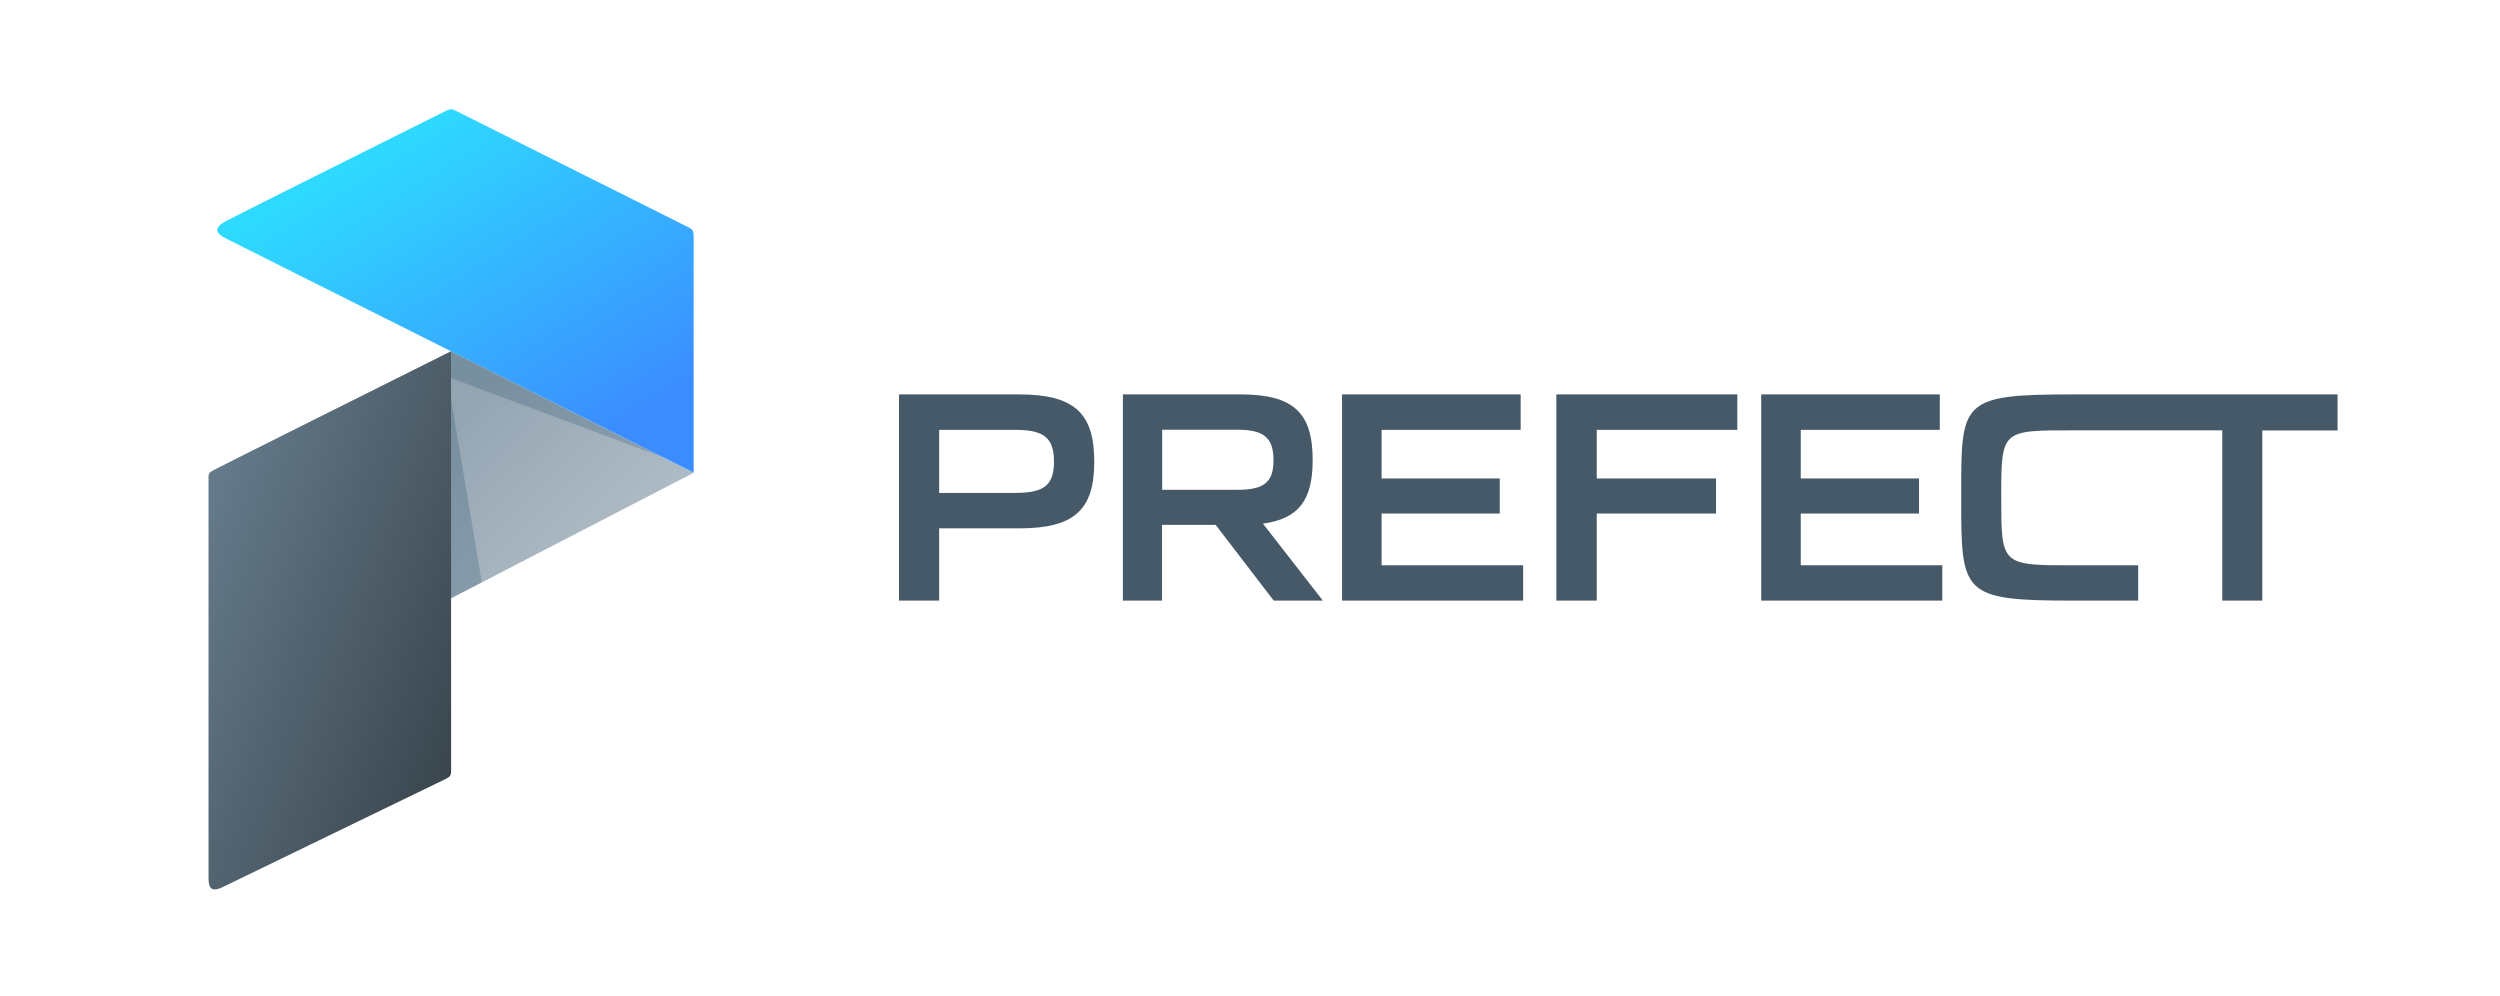
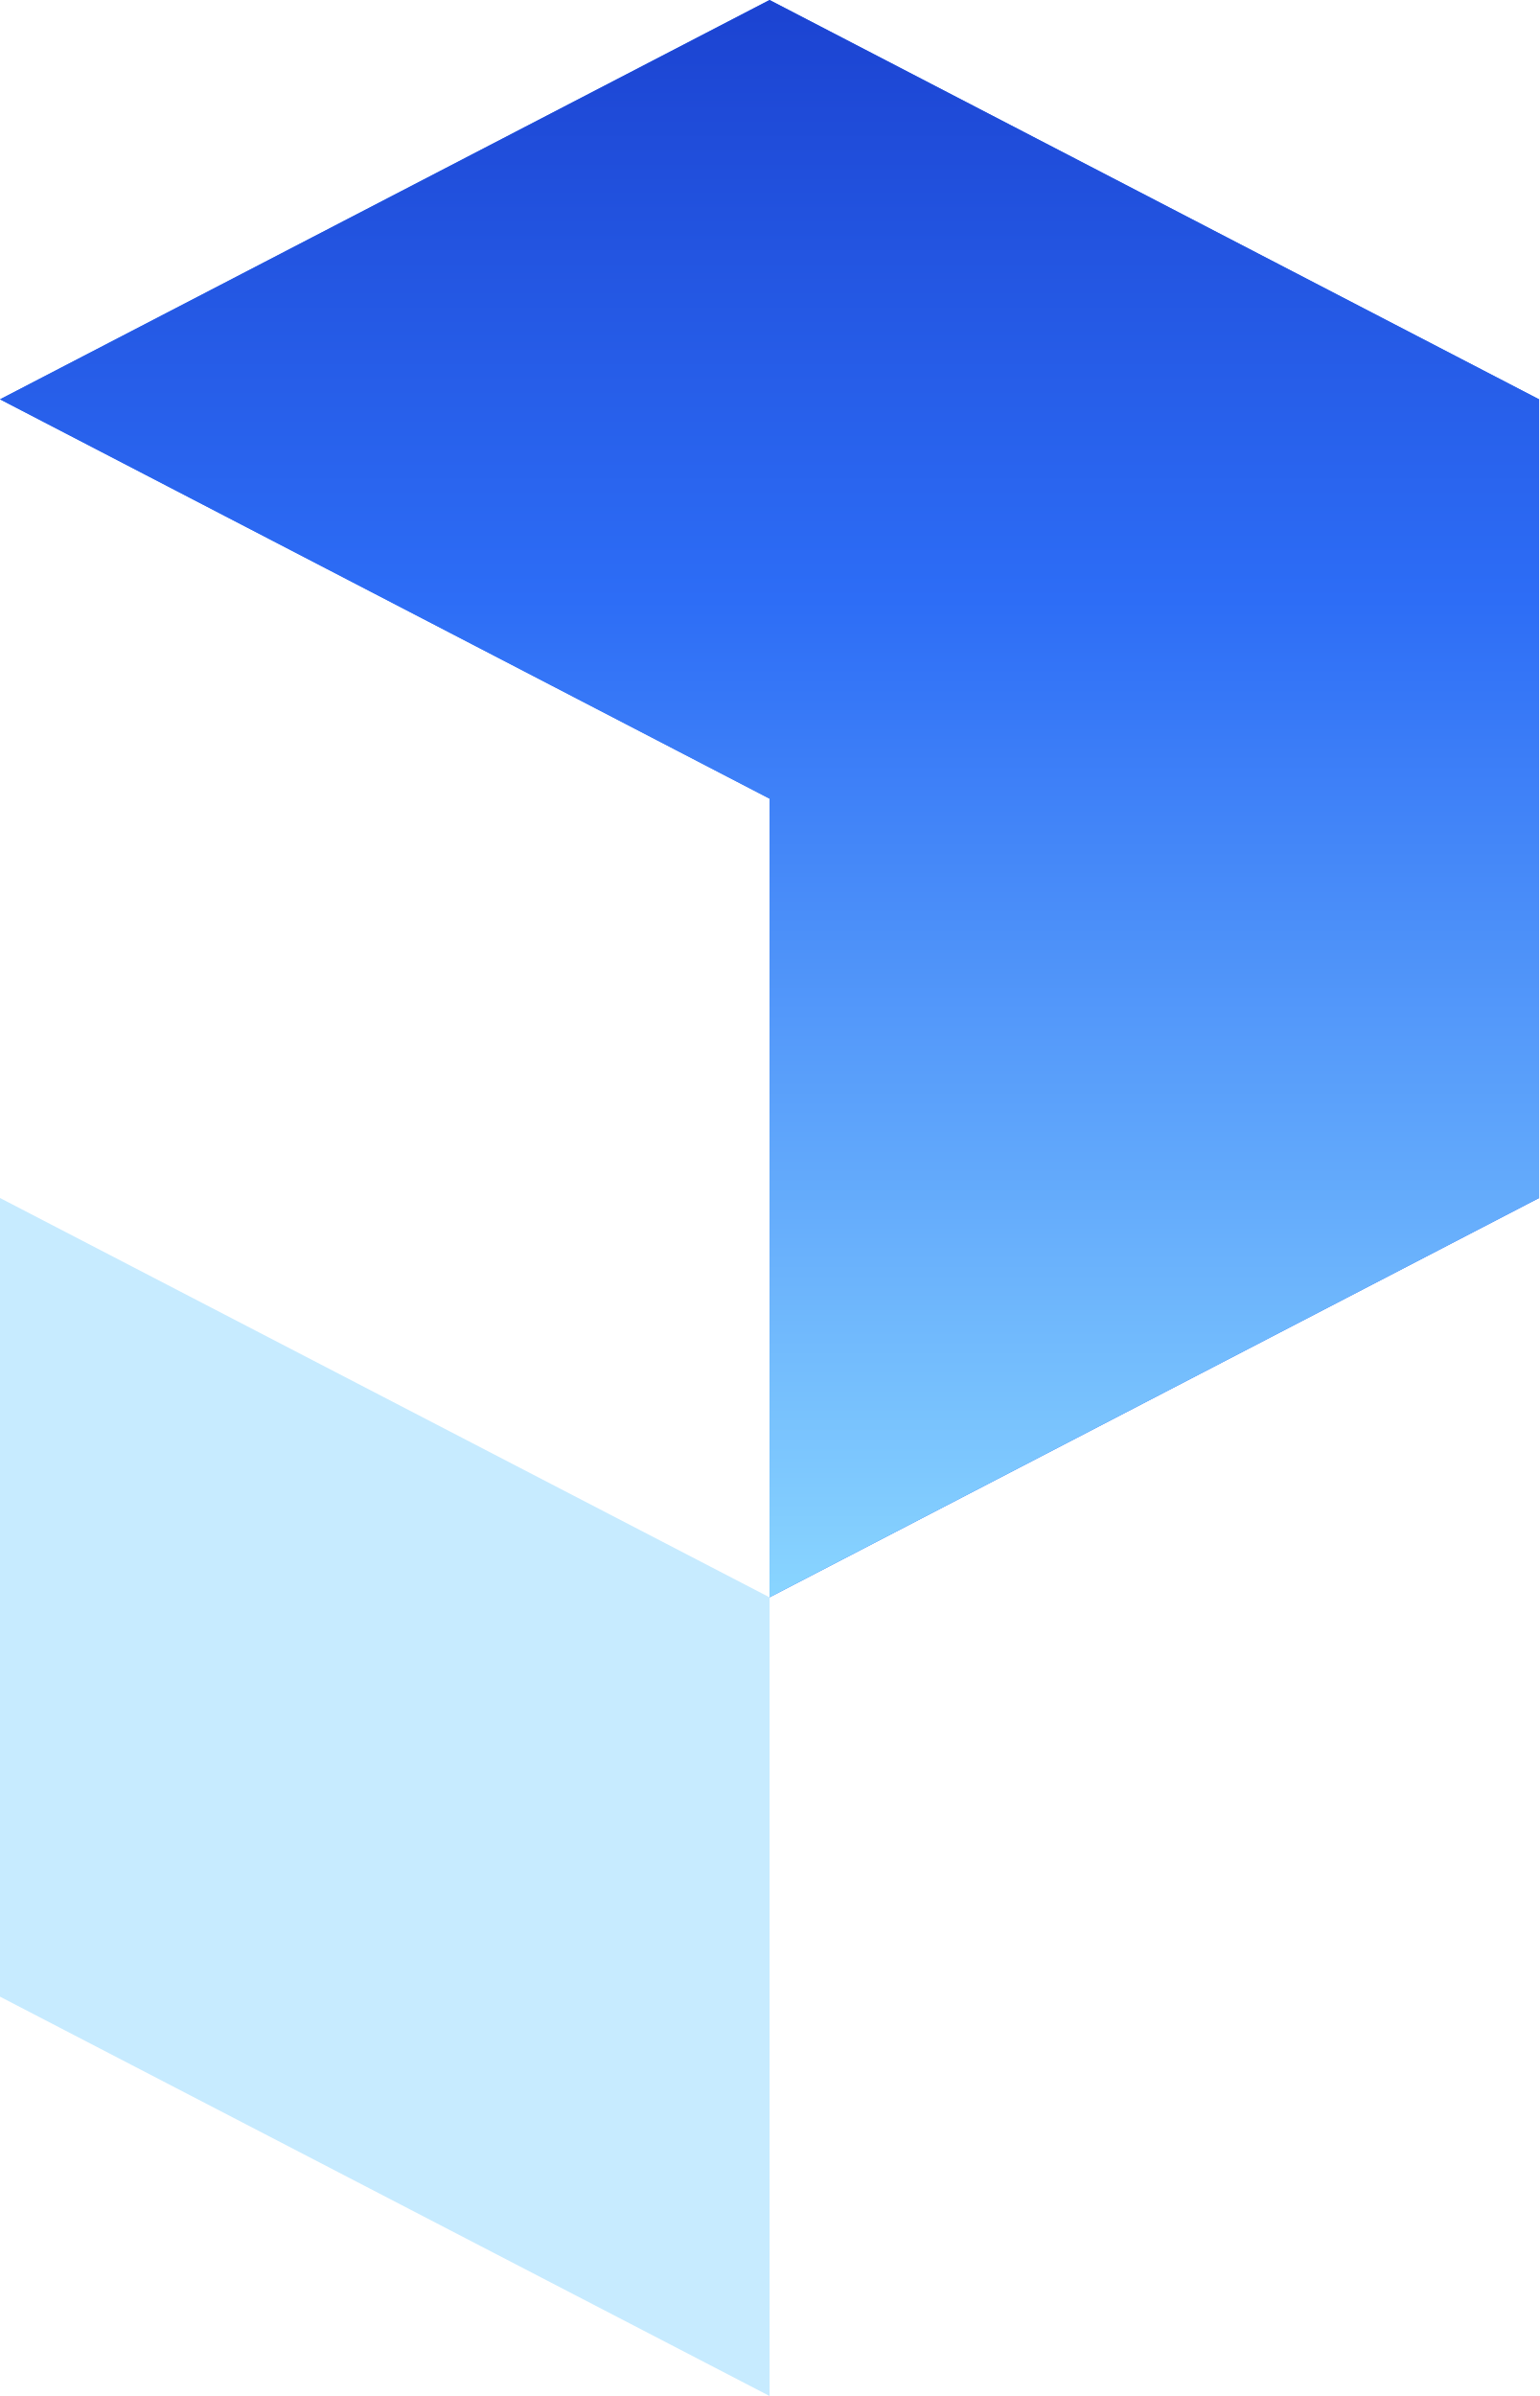
- <svg xmlns="http://www.w3.org/2000/svg" id="PREFECT_LOGO" data-name="PREFECT LOGO" viewBox="0 0 2010 800">
+ <svg xmlns="http://www.w3.org/2000/svg" viewBox="0 0 106 165" fill="none">
+   <path fill-rule="evenodd" clip-rule="evenodd" d="M0 27.5L53 55V110L106 82.5V27.5L53 0L0 27.5Z" fill="#2D6DF6" />
+   <path fill-rule="evenodd" clip-rule="evenodd" d="M0 27.5L53 55V110L106 82.5V27.5L53 0L0 27.5Z" fill="url(#paint0_linear_2070_5702)" />
+   <path fill-rule="evenodd" clip-rule="evenodd" d="M53 110L0 82.5V137.5L53 165V110Z" fill="#C7EBFF" />
  <defs>
-     <style>.cls-1{fill:#465968;}.cls-1,.cls-2,.cls-3,.cls-4,.cls-5{fill-rule:evenodd;}.cls-2{fill:url(#linear-gradient);}.cls-3{fill:#0d3958;fill-opacity:0.2;}.cls-4{fill:url(#linear-gradient-2);}.cls-5{fill:url(#linear-gradient-3);}</style>
-     <linearGradient id="linear-gradient" x1="1203.3" y1="-429.44" x2="1202.71" y2="-430.05" gradientTransform="translate(-278361.27 101786.32) scale(231.75 235.91)" gradientUnits="userSpaceOnUse">
-       <stop offset="0" stop-color="#b4c0c9" />
-       <stop offset="1" stop-color="#94a5b2" />
-     </linearGradient>
-     <linearGradient id="linear-gradient-2" x1="1895.95" y1="-658.97" x2="1896.84" y2="-658.24" gradientTransform="translate(-438910.57 338958.38) scale(231.6 513.83)" gradientUnits="userSpaceOnUse">
-       <stop offset="0" stop-color="#647989" />
-       <stop offset="1" stop-color="#2f383e" />
-     </linearGradient>
-     <linearGradient id="linear-gradient-3" x1="1899.79" y1="-659.79" x2="1900.28" y2="-659.19" gradientTransform="translate(-863631.67 229048.42) scale(454.75 346.97)" gradientUnits="userSpaceOnUse">
-       <stop offset="0" stop-color="#2edaff" />
-       <stop offset="0.97" stop-color="#3b8fff" />
-       <stop offset="1" stop-color="#3b8dff" />
+     <linearGradient id="paint0_linear_2070_5702" x1="53" y1="1" x2="53" y2="110" gradientUnits="userSpaceOnUse">
+       <stop stop-color="#1C44D2" />
+       <stop offset="0.37" stop-color="#2D6DF6" />
+       <stop offset="1" stop-color="#89D5FF" />
    </linearGradient>
  </defs>
-   <g id="LOGOTYPE">
-     <path id="PREFECT" class="cls-1" d="M722.79,482.9V317.1h96.5c44.2,0,60.5,14.8,60.5,54s-16.3,53.7-60.5,53.7h-64.2v58.1Zm32.3-86.6h61.2c23.2,0,31.1-6.2,31.1-25.2s-7.9-25.5-31.1-25.5h-61.2Zm147.7,86.6V317.1h94.6c42.4,0,58,14.6,58,52.7,0,32.2-11.1,47.3-40,51.2l48.2,61.9h-39.5L977.39,422h-43.1v60.9Zm31.6-89.1h60.4c21.7,0,29.1-6.2,29.1-23.8,0-18.1-7.7-24.5-29.1-24.5h-60.4ZM1079,482.9V317.1h143.6v28.5h-111.8v39.1h95v28.2h-95v41.6h113.8v28.4Zm172.3,0V317.1h145.5v28.5h-113v39.1h95.9v28.2h-95.9v70Zm164.7,0V317.1h143.6v28.5h-111.8v39.1h95.1v28.2h-95.1v41.6h113.8v28.4Zm317.9-165.8h145.5v29h-60.5V482.9h-32.2V346h-119.8c-57.8,0-57.9-.5-57.9,54s0,54.5,57.9,54.5h52.2v28.4h-52.2c-90.1,0-90.1-5.4-90.1-82.9s-1.3-82.9,90.1-82.9Z" />
-   </g>
-   <g id="LOGOMARK">
-     <g id="middle-triangle">
-       <g id="triangle">
-         <polygon class="cls-2" points="557.69 380.12 362.55 282.35 362.55 481.08 557.69 380.12" />
-       </g>
-       <polygon id="left-shadow" class="cls-3" points="387.4 468.2 362.55 320.48 362.55 481.08 387.4 468.2" />
-       <polygon id="right-shadow" class="cls-3" points="532.68 367.49 362.55 282.35 362.55 304.02 532.68 367.49" />
-     </g>
-     <path id="bottom" class="cls-4" d="M179.38,713.05c.41-.24,179.26-86.94,179.42-87,2.44-1.47,3.83-1.87,3.91-6.19,0-.41-.08-337.5-.08-337.5-75.78,37.89-182.44,91.1-191.64,96-2.94,1.63-3.34,3-3.34,5.13V704.33C167.56,711.58,168.05,718.76,179.38,713.05Z" />
-     <path id="top" class="cls-5" d="M557.69,188.89V380S193.64,197.93,181,191.41c-8.39-4.4-8.39-8.55,0-13.28,7.74-4.32,155.46-78,178.12-89.3,2.93-1.31,3.83-1.31,6.43-.25L554,183c2.69,1.3,3.5,2.61,3.66,5.87Z" />
-   </g>
</svg>
